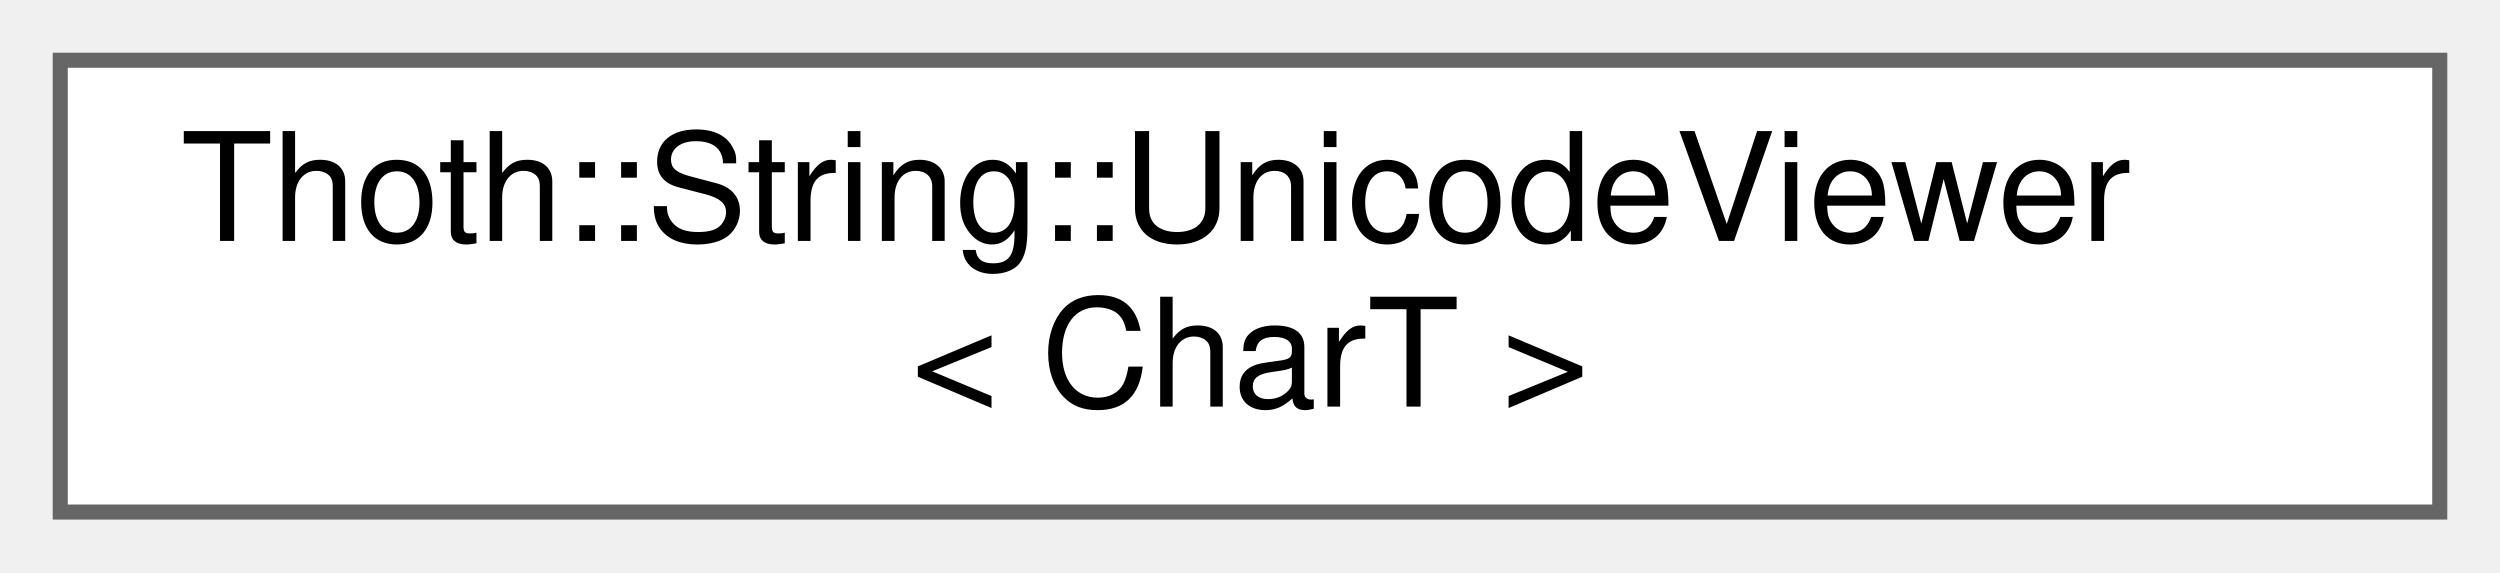
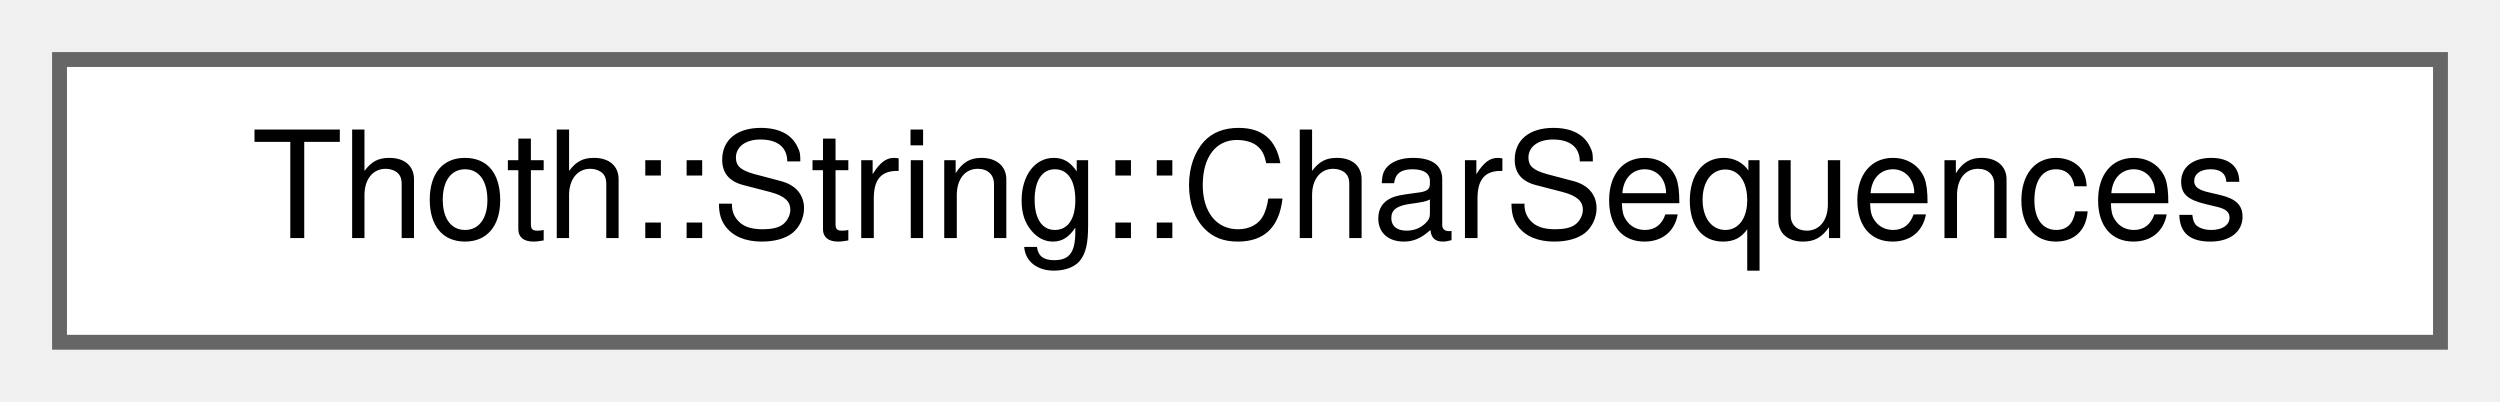
- <svg xmlns="http://www.w3.org/2000/svg" xmlns:xlink="http://www.w3.org/1999/xlink" width="166pt" height="38pt" viewBox="0.00 0.00 166.00 38.00">
-   <g id="graph0" class="graph" transform="scale(1 1) rotate(0) translate(4 34)">
+ <svg xmlns="http://www.w3.org/2000/svg" xmlns:xlink="http://www.w3.org/1999/xlink" width="168pt" height="27pt" viewBox="0.00 0.00 168.00 27.00">
+   <g id="graph0" class="graph" transform="scale(1 1) rotate(0) translate(4 23)">
    <g id="Node000000" class="node">
      <g id="a_Node000000">
-         <a xlink:href="struct_thoth_1_1_string_1_1_unicode_viewer.html" target="_top" xlink:title="Non owning viewer that represents Unicode encodings.">
-           <polygon fill="white" stroke="#666666" points="158,-30 0,-30 0,0 158,0 158,-30" />
-           <text text-anchor="start" x="8" y="-18" font-family="Helvetica,sans-Serif" font-size="10.00">Thoth::String::UnicodeViewer</text>
-           <text text-anchor="middle" x="79" y="-7" font-family="Helvetica,sans-Serif" font-size="10.00">&lt; CharT &gt;</text>
+         <a xlink:href="struct_thoth_1_1_string_1_1_char_sequences.html" target="_top" xlink:title=" ">
+           <polygon fill="white" stroke="#666666" points="160,-19 0,-19 0,0 160,0 160,-19" />
+           <text text-anchor="middle" x="80" y="-7" font-family="Helvetica,sans-Serif" font-size="10.00">Thoth::String::CharSequences</text>
        </a>
      </g>
    </g>
  </g>
</svg>
